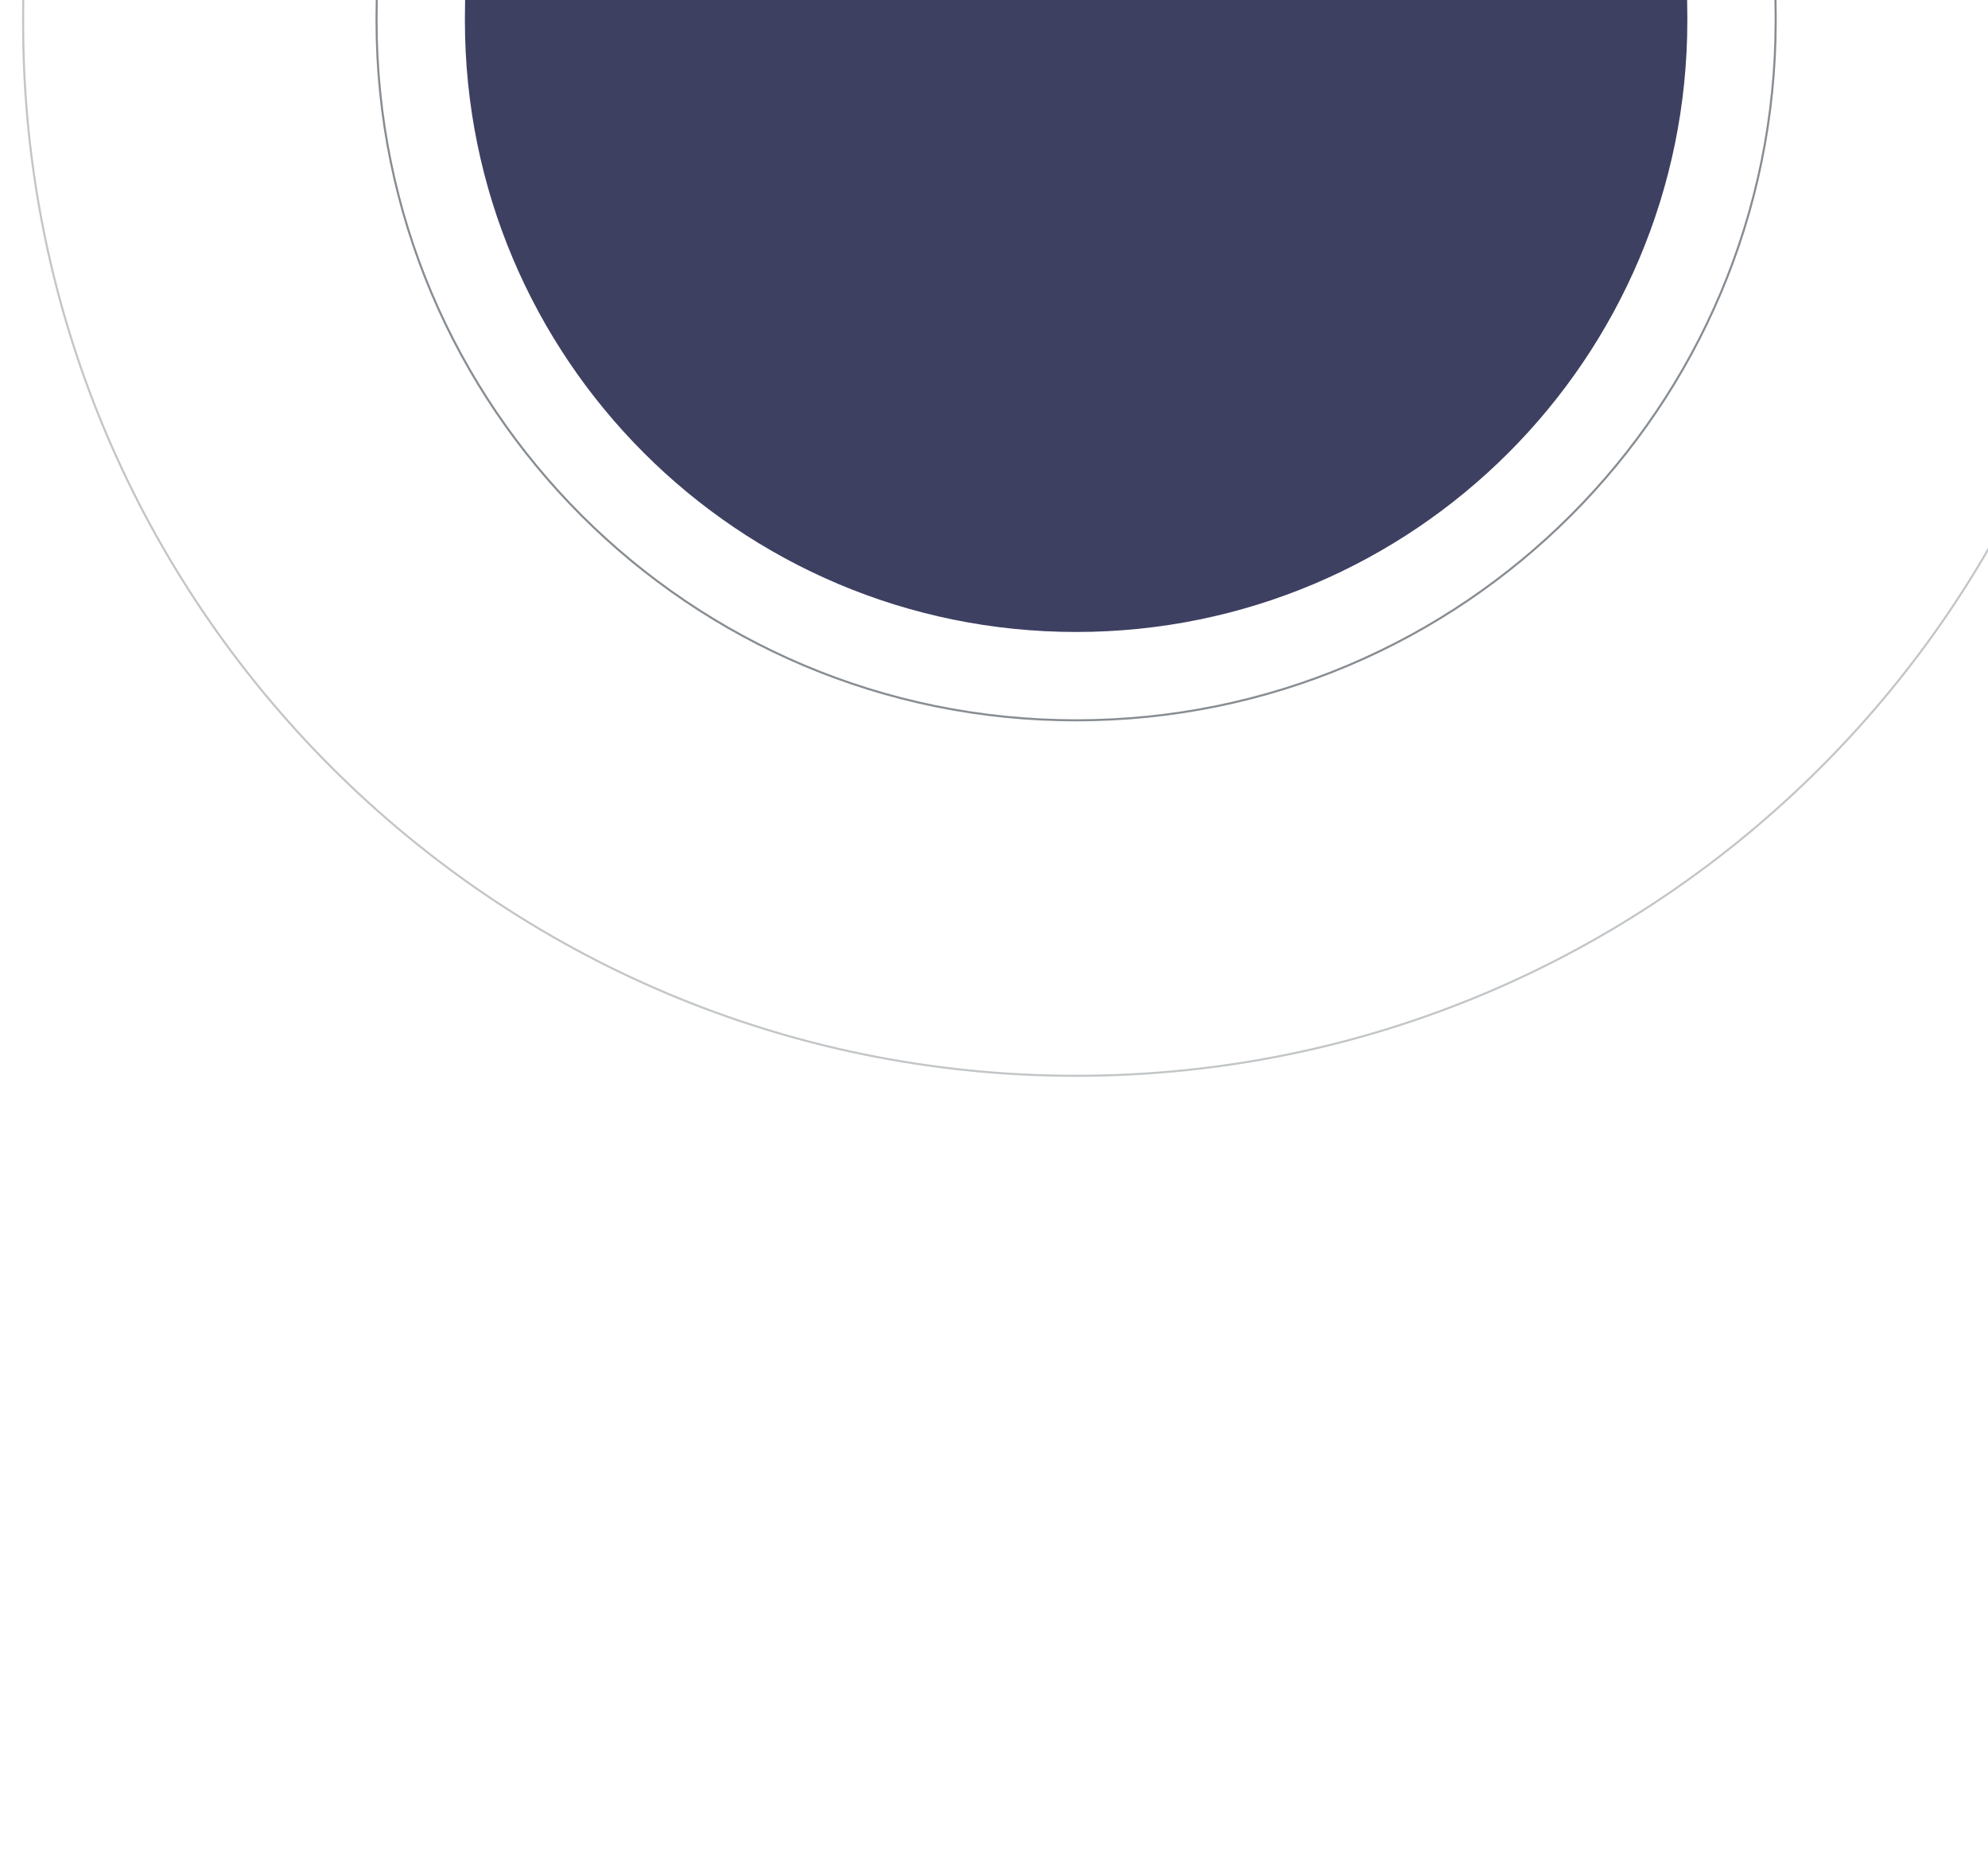
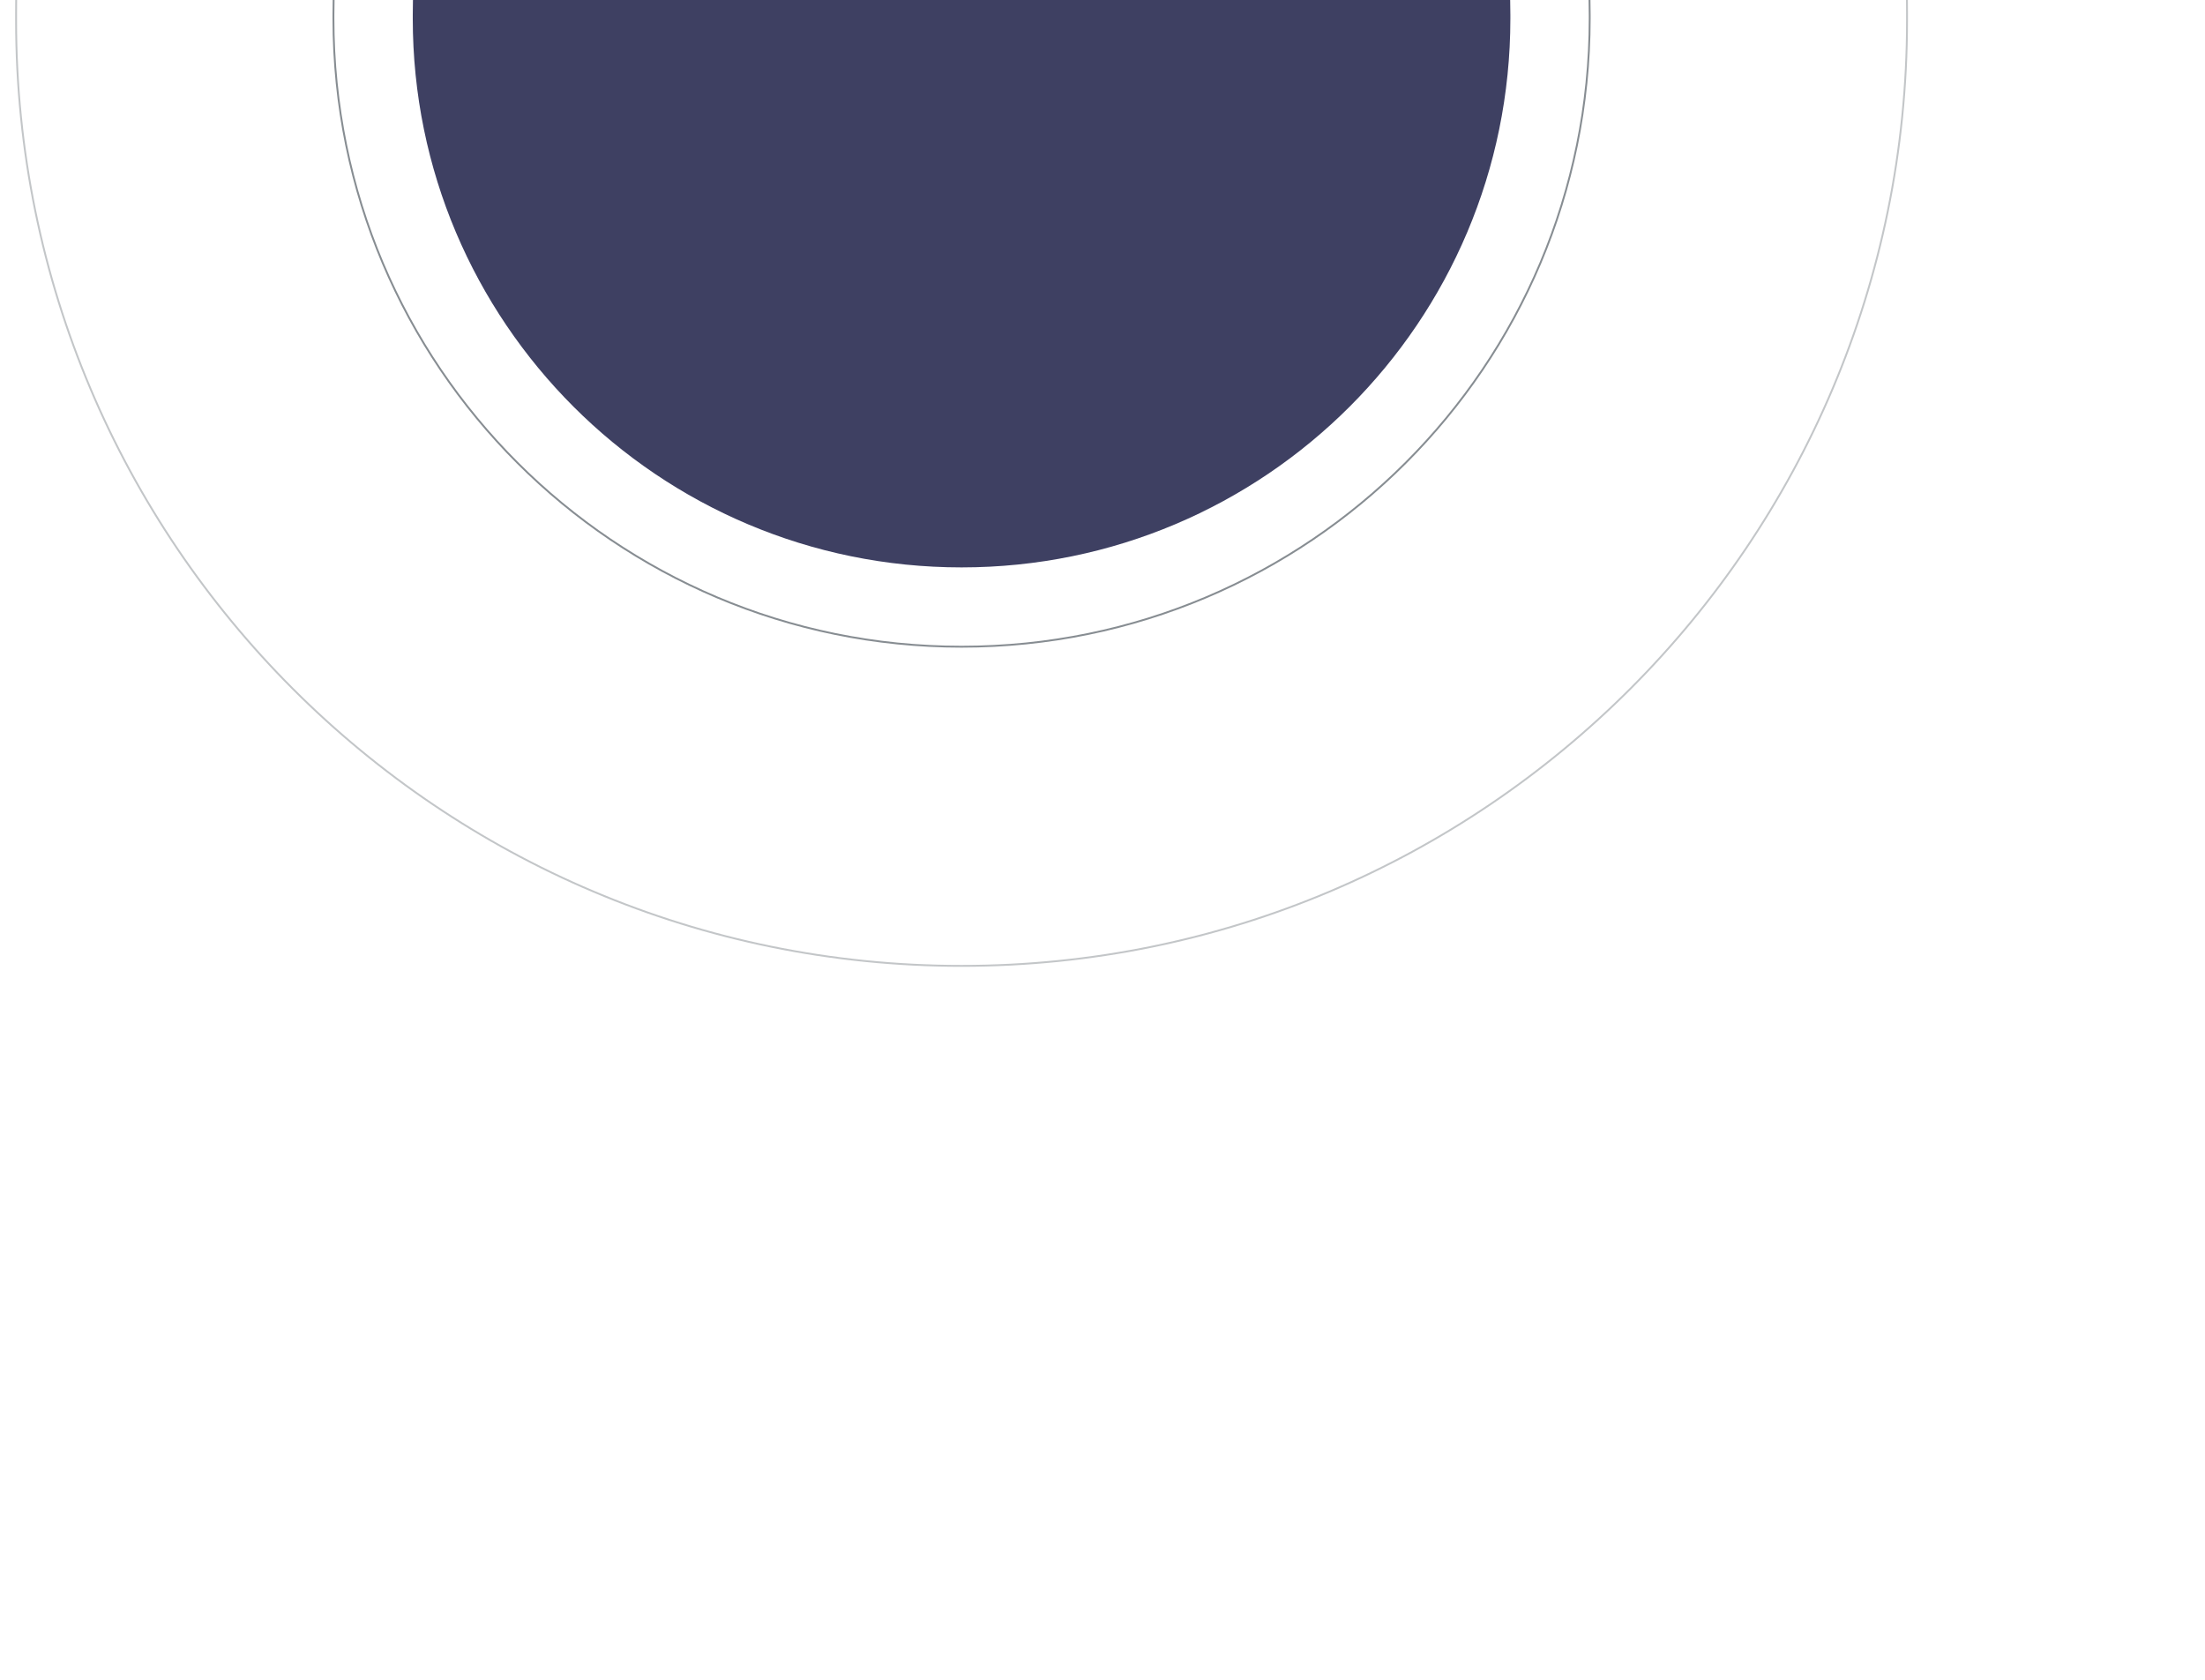
- <svg xmlns="http://www.w3.org/2000/svg" width="425" height="400" viewBox="180 500 575 900">
+ <svg xmlns="http://www.w3.org/2000/svg" width="525" height="400" viewBox="295 500 575 900">
  <g transform="matrix(1 0 0 -1 0 1018)" fill="none" fill-rule="evenodd">
    <rect fill="#3E4062" x="213" y="214" width="588" height="590" rx="294" />
    <rect stroke="#878D92" opacity=".5" x=".5" y=".5" width="1013" height="1017" rx="506.5" />
    <rect stroke="#878D92" x="170.5" y="171.5" width="673" height="675" rx="336.5" />
  </g>
</svg>
